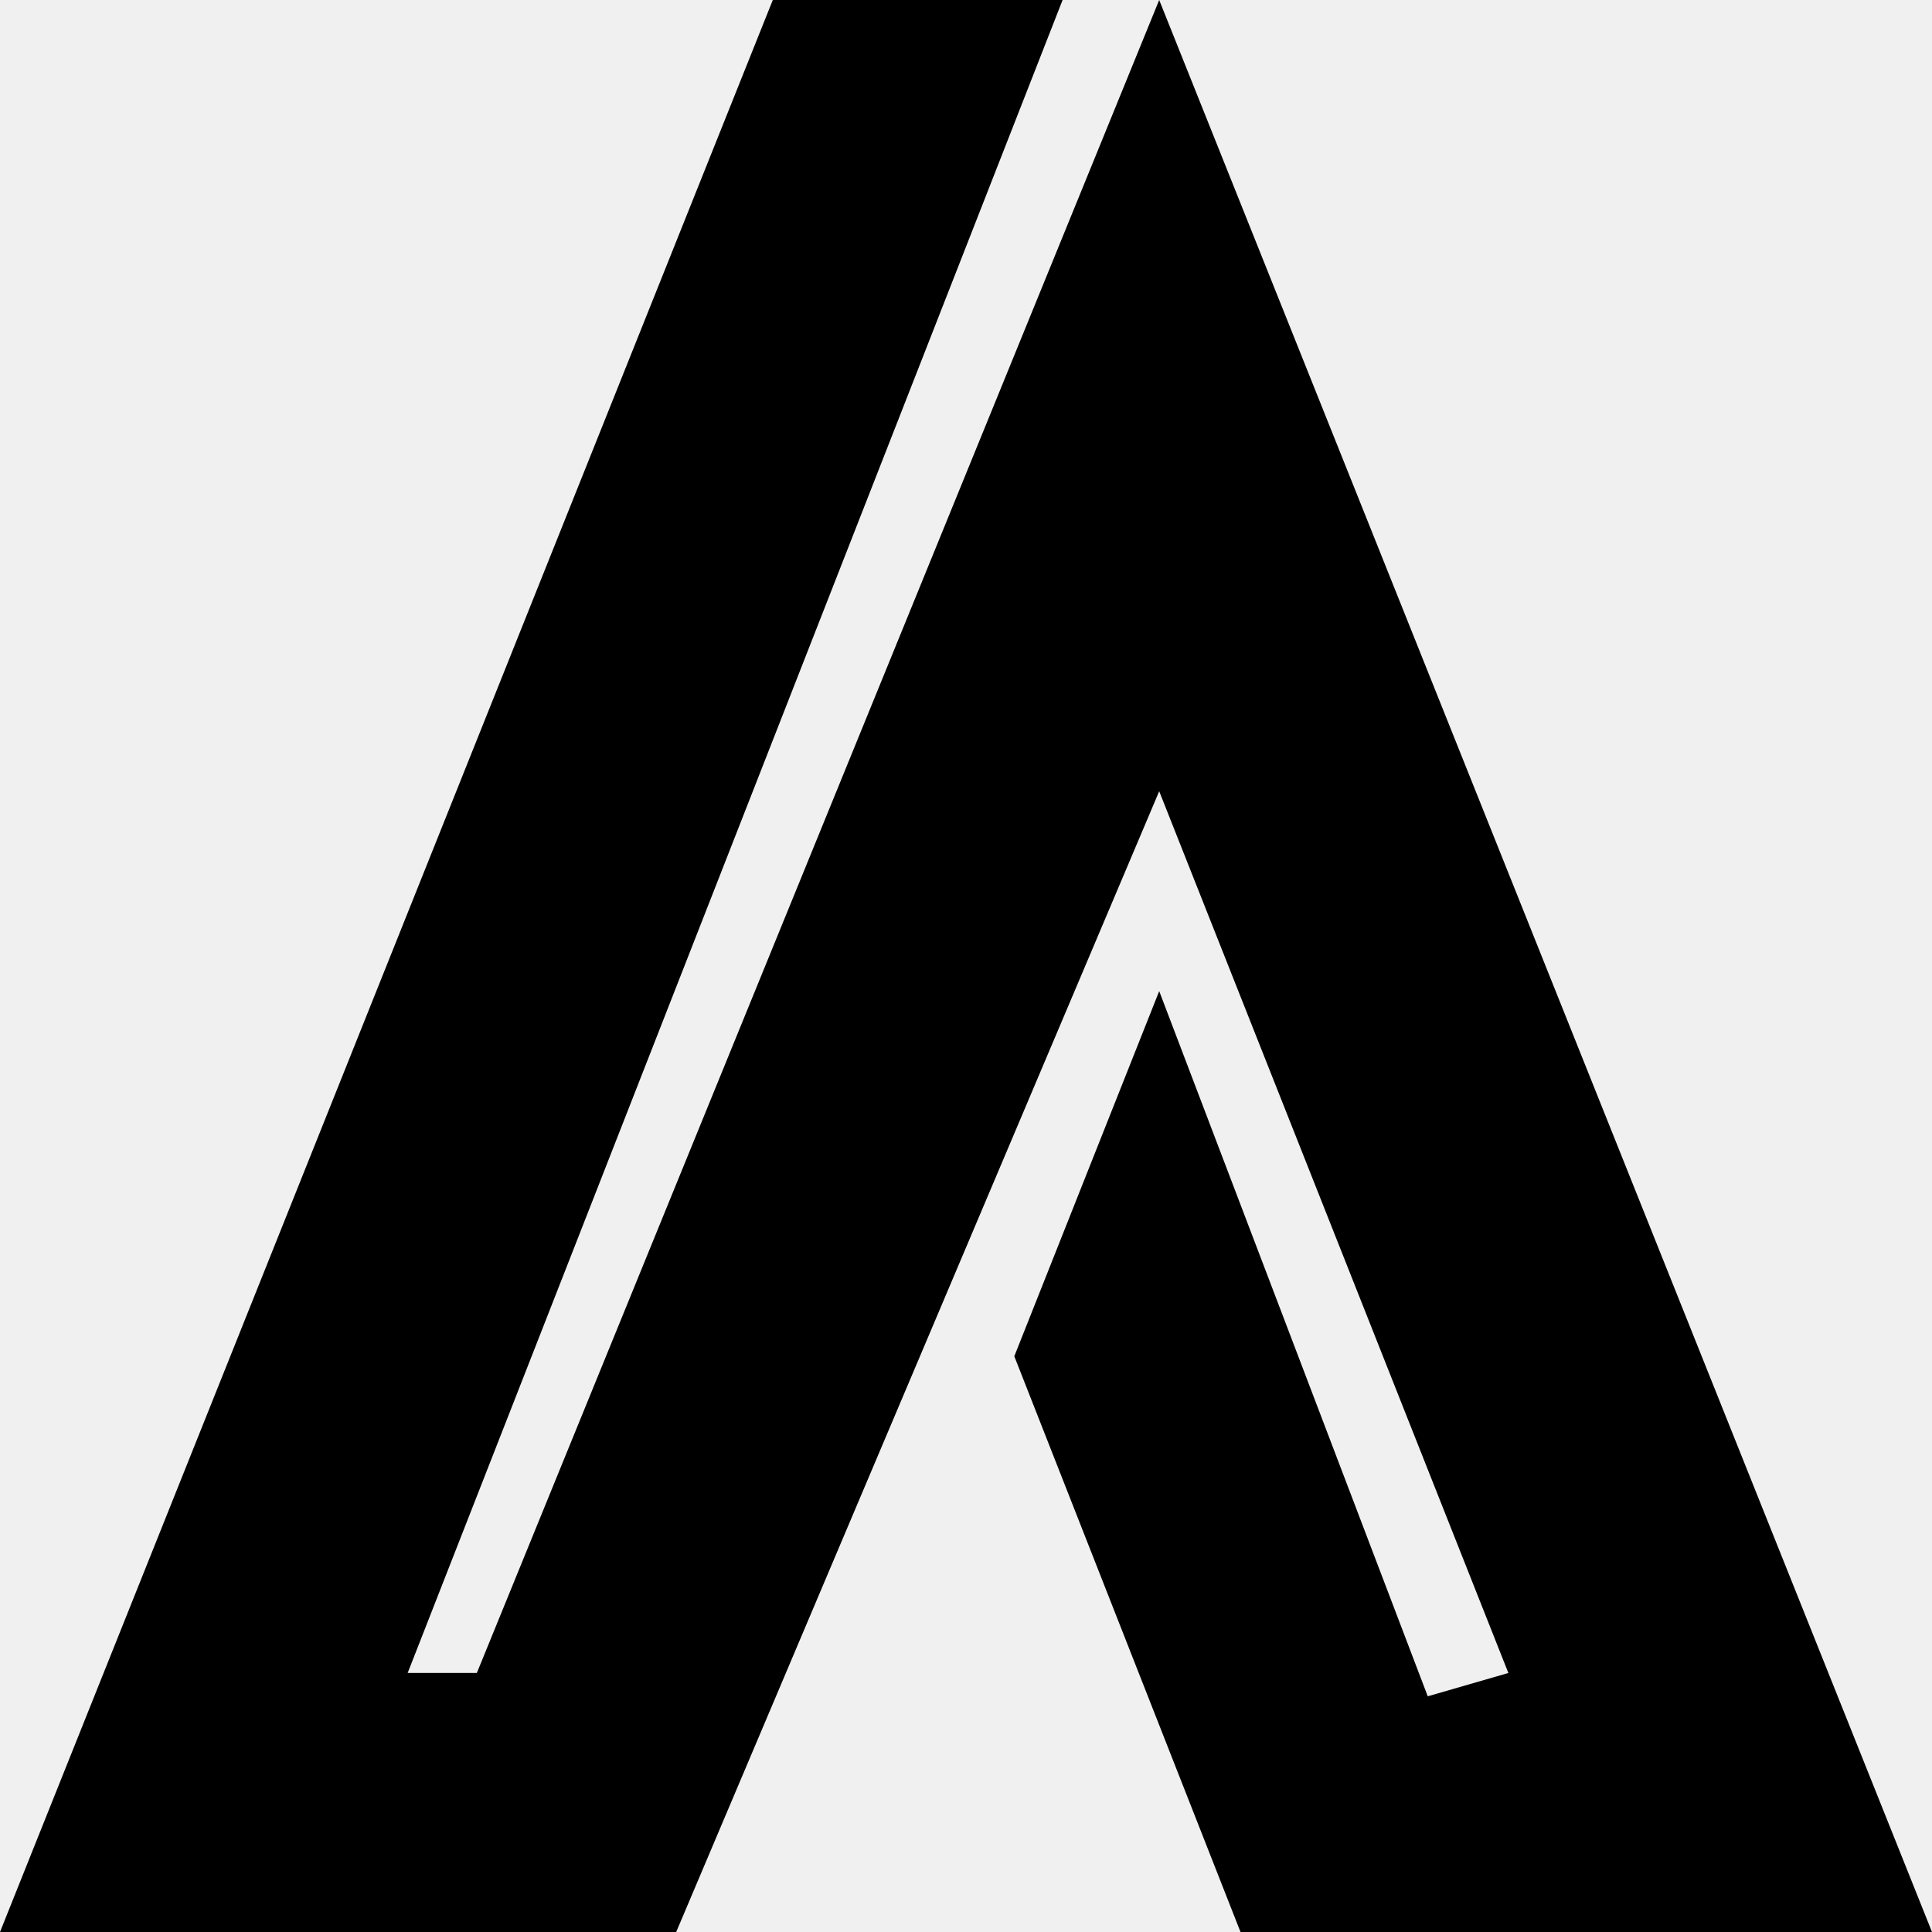
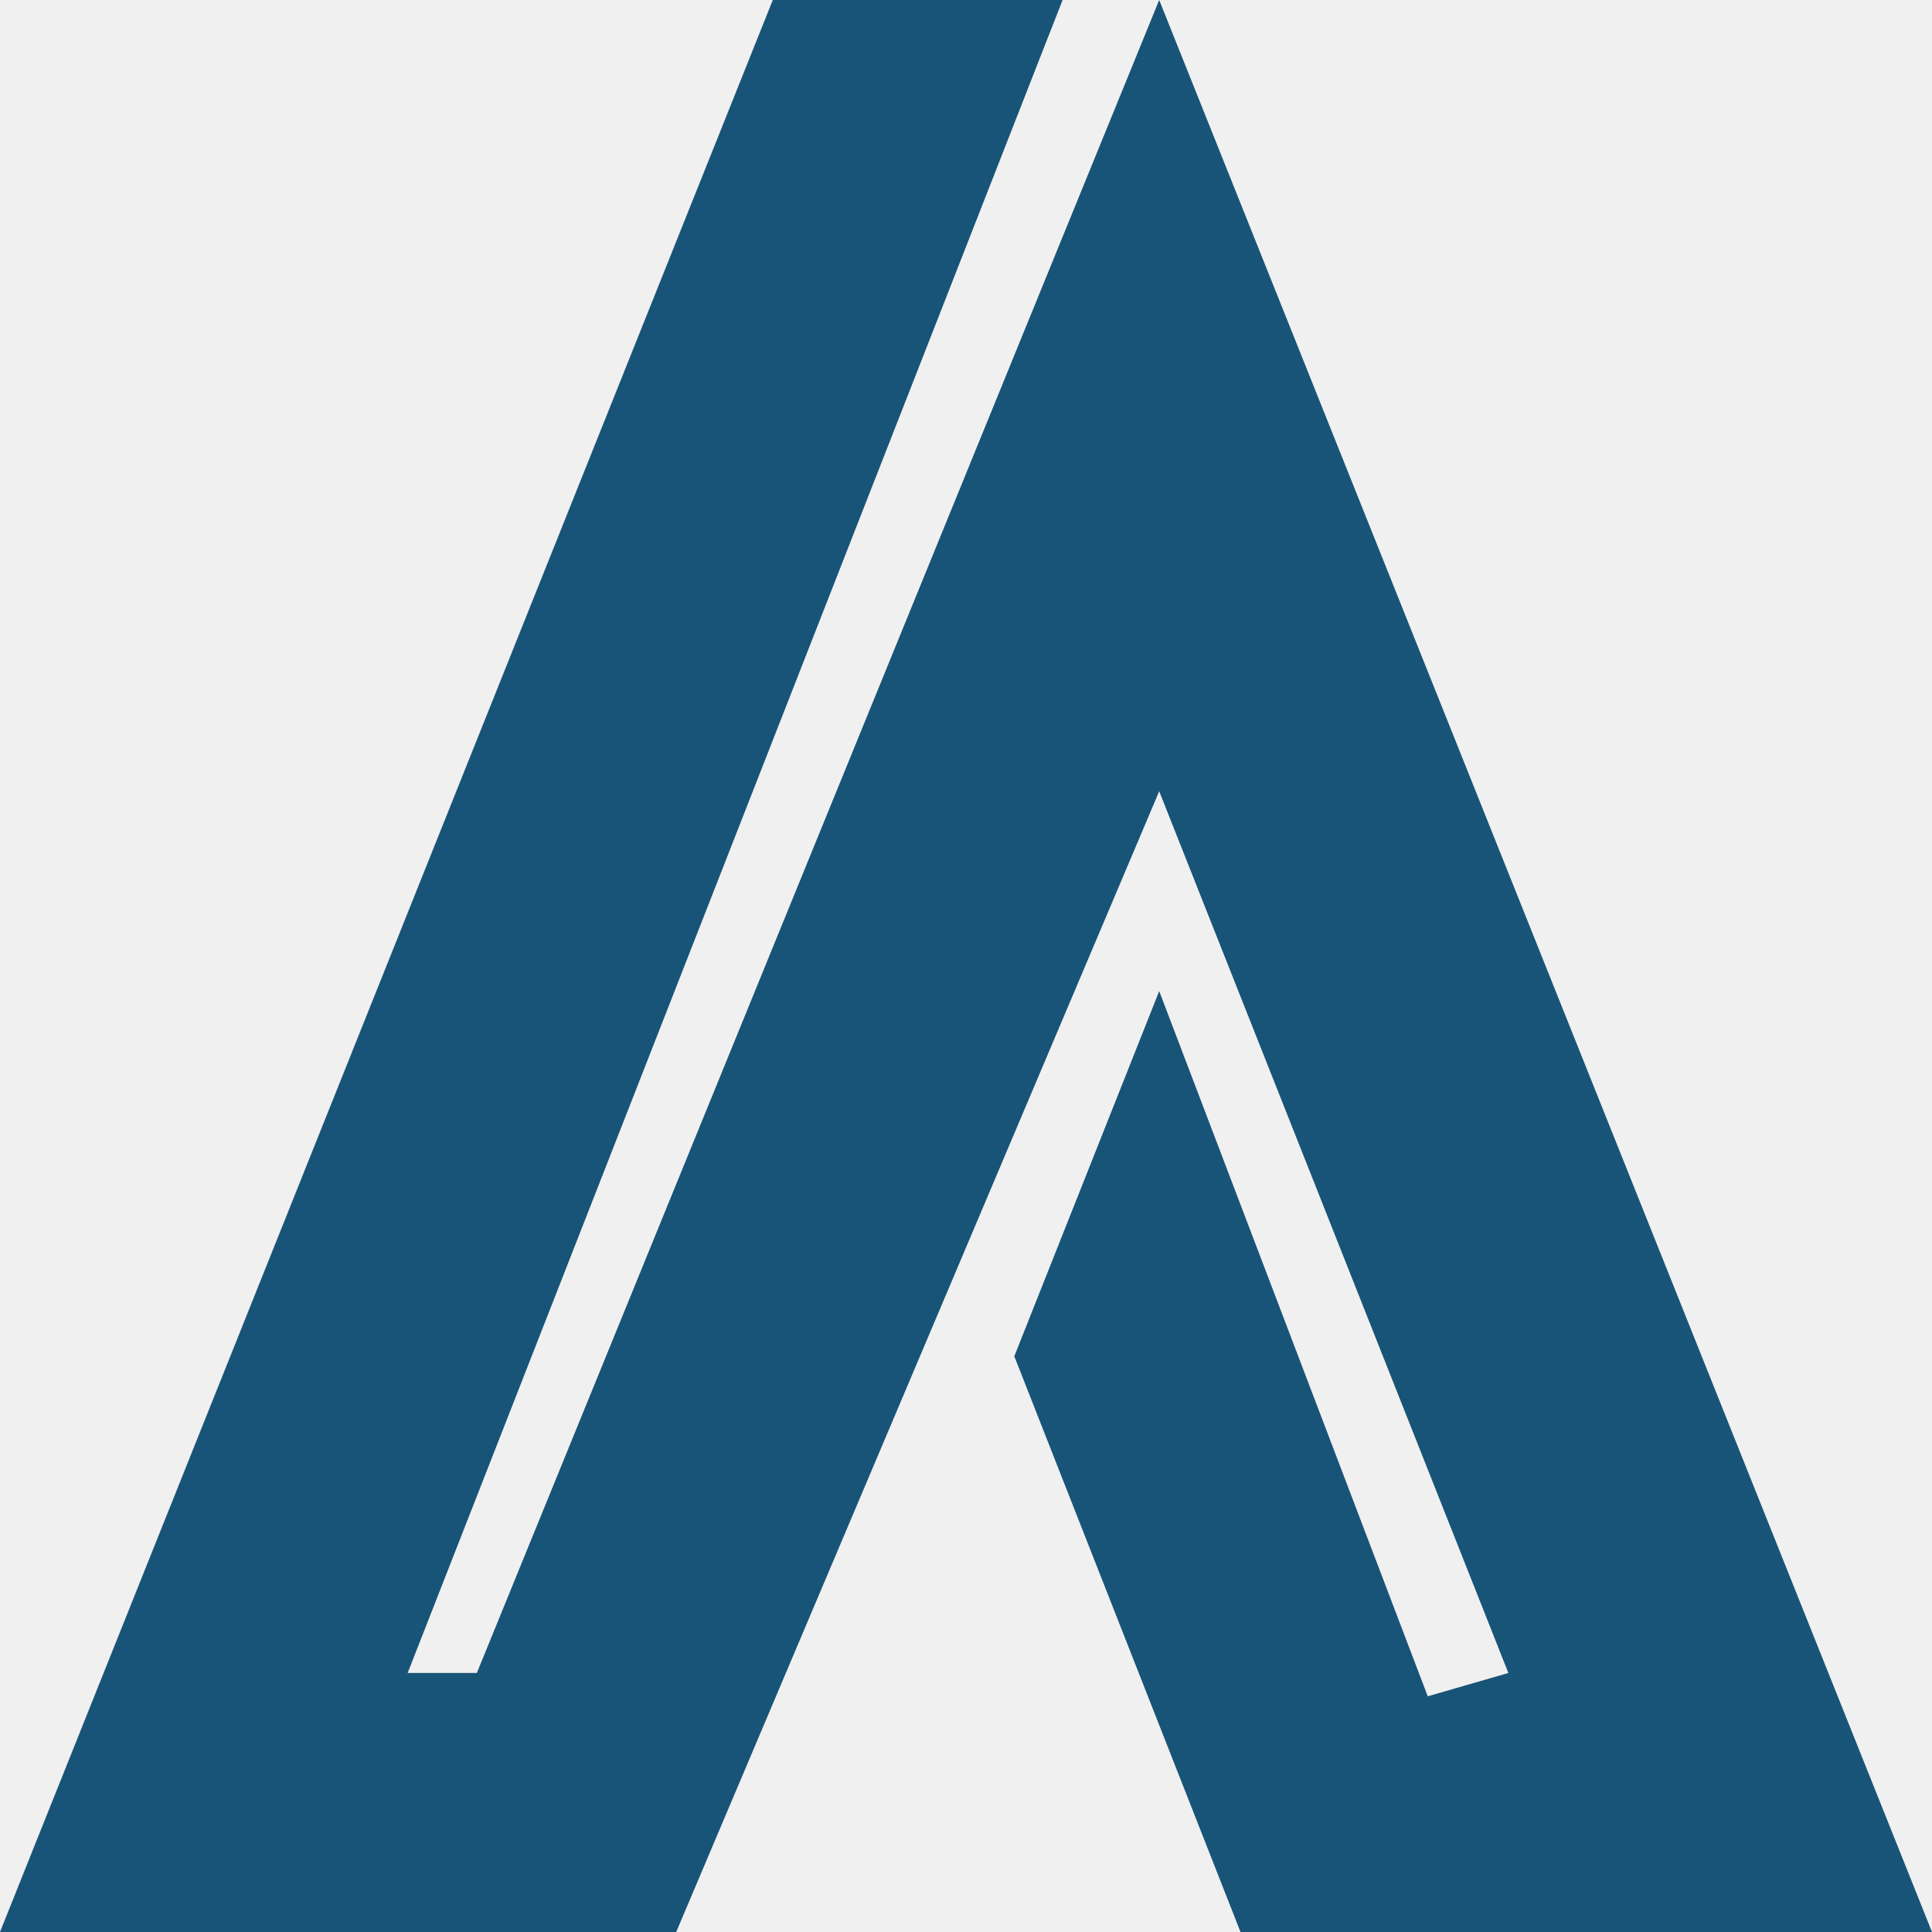
<svg xmlns="http://www.w3.org/2000/svg" width="500" height="500" viewBox="0 0 500 500" fill="none">
-   <g clip-path="url(#clip0_501_179)">
-     <path d="M0 500L200 0H275L105.5 432.966H123.402L300 0L500 500H321.042L262.5 351L300 256.5L369.5 439L390.364 432.966L300 204.775L175 500H0Z" fill="black" />
-   </g>
-   <defs>
-     <clipPath id="clip0_501_179">
-       <rect width="500" height="500" fill="white" />
-     </clipPath>
-   </defs>
+   <path d="M0 500L200 0H275L105.5 432.966H123.402L300 0L500 500H321.042L262.5 351L300 256.5L369.5 439L390.364 432.966L300 204.775L175 500H0Z" fill="#185477" />
</svg>
